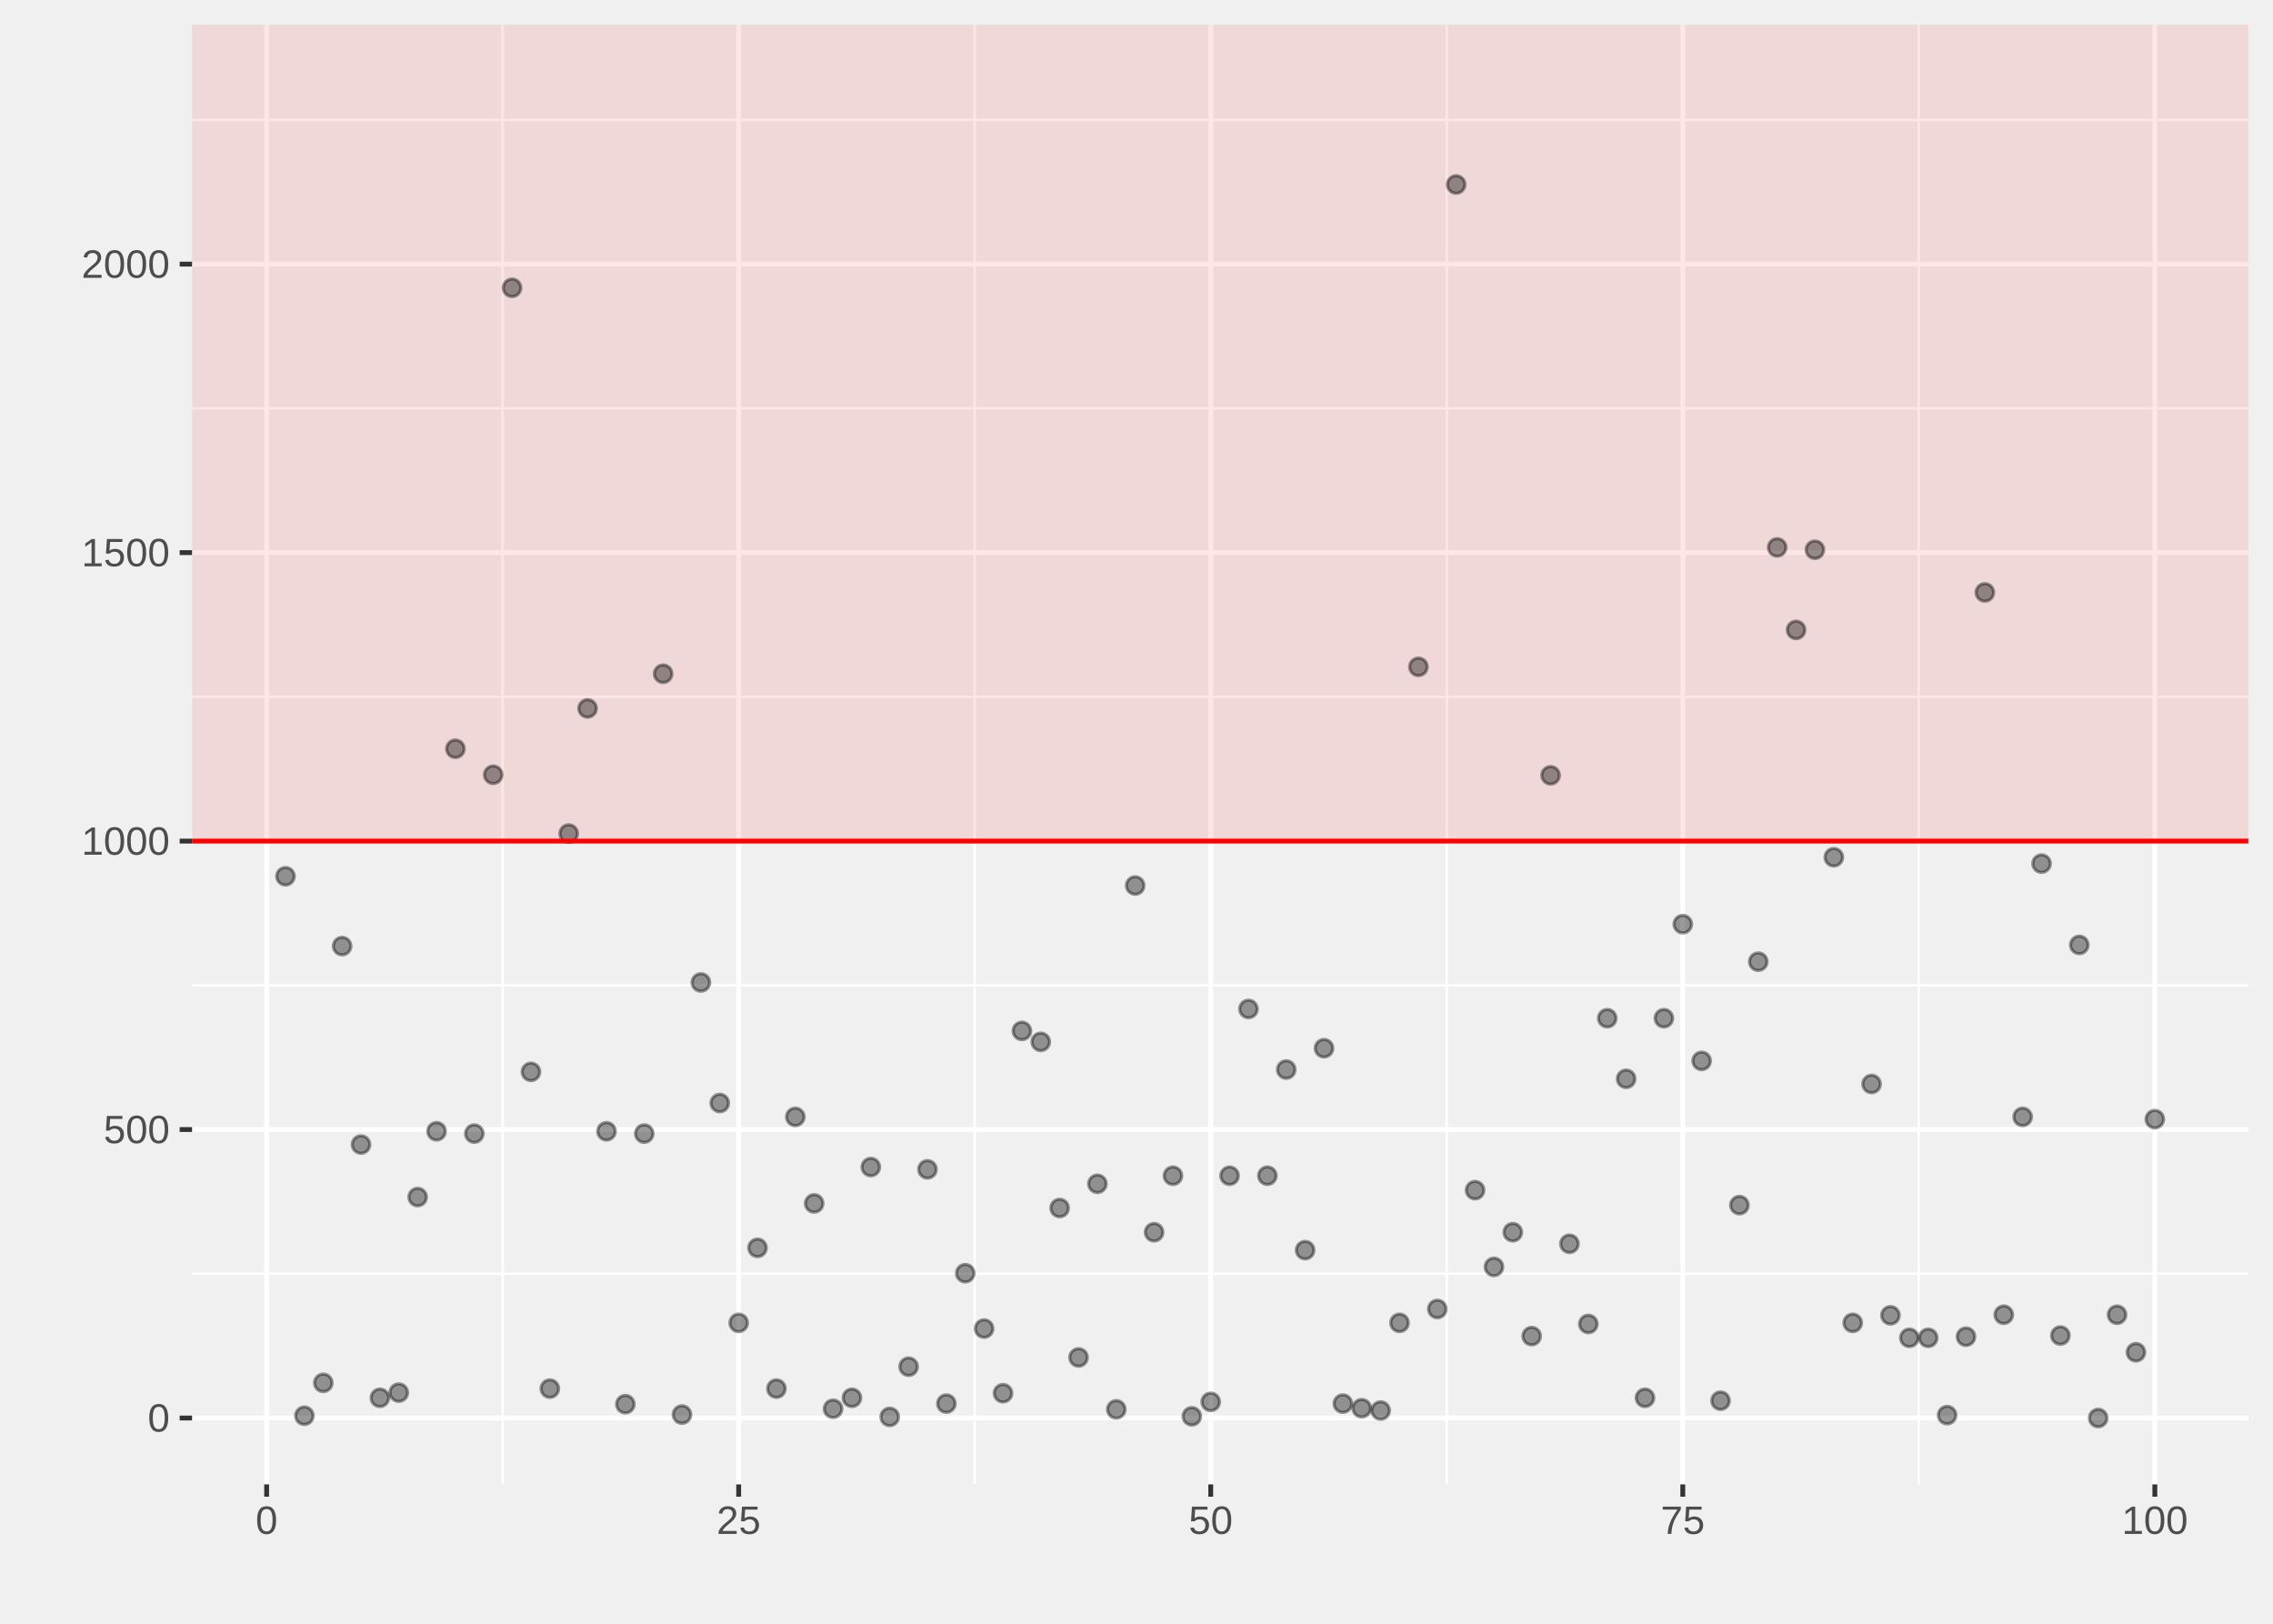
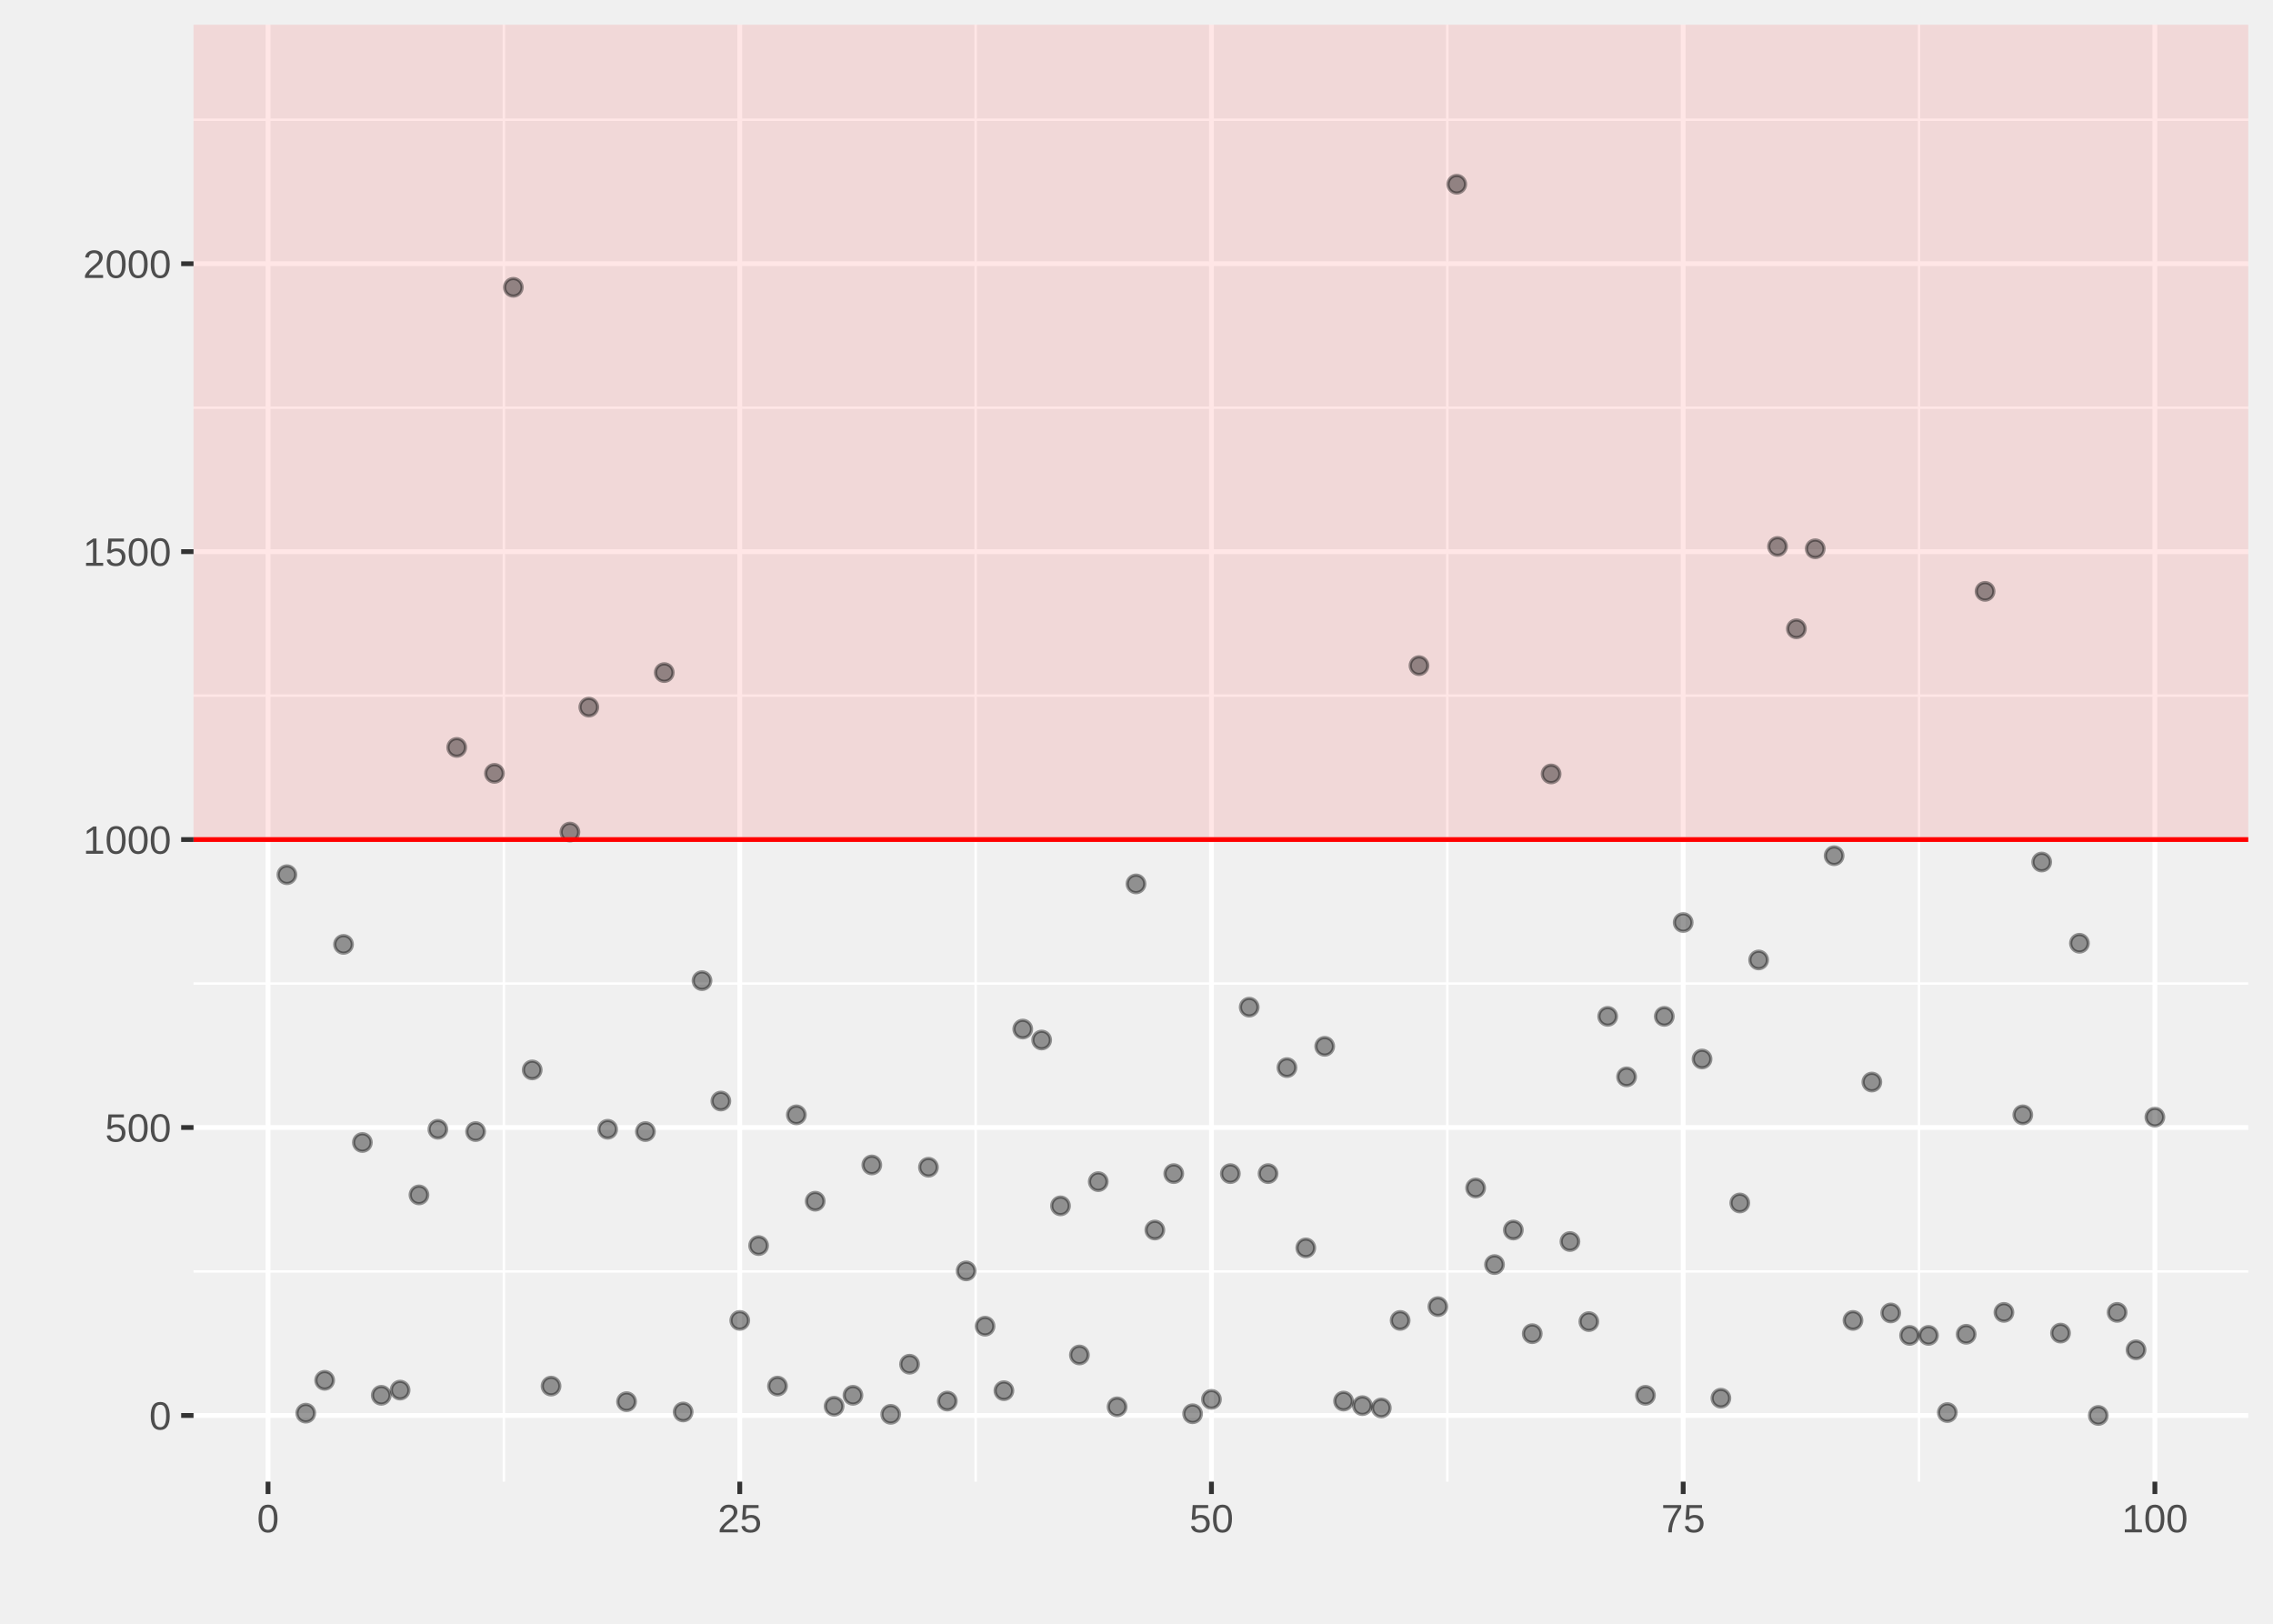
<svg xmlns="http://www.w3.org/2000/svg" width="504.00pt" height="360.00pt" viewBox="0 0 504.00 360.00">
  <g class="svglite">
    <defs>
      <style type="text/css">
    .svglite line, .svglite polyline, .svglite polygon, .svglite path, .svglite rect, .svglite circle {
      fill: none;
      stroke: #000000;
      stroke-linecap: round;
      stroke-linejoin: round;
      stroke-miterlimit: 10.00;
    }
    .svglite text {
      white-space: pre;
    }
    .svglite g.glyphgroup path {
      fill: inherit;
      stroke: none;
    }
  </style>
    </defs>
    <rect width="100%" height="100%" style="stroke: none; fill: none;" />
    <defs>
      <clipPath id="cpMC4wMHw1MDQuMDB8MC4wMHwzNjAuMDA=">
        <rect x="0.00" y="0.00" width="504.00" height="360.00" />
      </clipPath>
    </defs>
    <g clip-path="url(#cpMC4wMHw1MDQuMDB8MC4wMHwzNjAuMDA=)">
      <rect x="0.00" y="0.00" width="504.00" height="360.00" style="stroke-width: 1.07; stroke: none;" />
    </g>
    <defs>
-       <clipPath id="cpNDIuNTh8NDk4LjUyfDUuNDh8MzI5LjEw">
-         <rect x="42.58" y="5.48" width="455.94" height="323.62" />
+       <clipPath id="cpNDIuOTF8NDk4LjUyfDUuNDh8MzI4LjUw">
+         <rect x="42.91" y="5.48" width="455.61" height="323.02" />
      </clipPath>
    </defs>
-     <g clip-path="url(#cpNDIuNTh8NDk4LjUyfDUuNDh8MzI5LjEw)">
-       <rect x="42.58" y="5.48" width="455.94" height="323.62" style="stroke-width: 1.07; stroke: none;" />
-       <polyline points="42.58,282.41 498.52,282.41 " style="stroke-width: 0.53; stroke: #FFFFFF; stroke-linecap: butt;" />
-       <polyline points="42.58,218.46 498.52,218.46 " style="stroke-width: 0.53; stroke: #FFFFFF; stroke-linecap: butt;" />
-       <polyline points="42.58,154.50 498.52,154.50 " style="stroke-width: 0.53; stroke: #FFFFFF; stroke-linecap: butt;" />
-       <polyline points="42.58,90.54 498.52,90.54 " style="stroke-width: 0.53; stroke: #FFFFFF; stroke-linecap: butt;" />
-       <polyline points="42.58,26.59 498.52,26.59 " style="stroke-width: 0.53; stroke: #FFFFFF; stroke-linecap: butt;" />
-       <polyline points="111.45,329.10 111.45,5.48 " style="stroke-width: 0.53; stroke: #FFFFFF; stroke-linecap: butt;" />
-       <polyline points="216.12,329.10 216.12,5.48 " style="stroke-width: 0.53; stroke: #FFFFFF; stroke-linecap: butt;" />
-       <polyline points="320.79,329.10 320.79,5.48 " style="stroke-width: 0.53; stroke: #FFFFFF; stroke-linecap: butt;" />
-       <polyline points="425.46,329.10 425.46,5.48 " style="stroke-width: 0.53; stroke: #FFFFFF; stroke-linecap: butt;" />
-       <polyline points="42.58,314.39 498.52,314.39 " style="stroke-width: 1.07; stroke: #FFFFFF; stroke-linecap: butt;" />
-       <polyline points="42.58,250.43 498.52,250.43 " style="stroke-width: 1.07; stroke: #FFFFFF; stroke-linecap: butt;" />
-       <polyline points="42.58,186.48 498.52,186.48 " style="stroke-width: 1.07; stroke: #FFFFFF; stroke-linecap: butt;" />
-       <polyline points="42.58,122.52 498.52,122.52 " style="stroke-width: 1.07; stroke: #FFFFFF; stroke-linecap: butt;" />
-       <polyline points="42.58,58.56 498.52,58.56 " style="stroke-width: 1.07; stroke: #FFFFFF; stroke-linecap: butt;" />
-       <polyline points="59.12,329.10 59.12,5.48 " style="stroke-width: 1.07; stroke: #FFFFFF; stroke-linecap: butt;" />
-       <polyline points="163.79,329.10 163.79,5.48 " style="stroke-width: 1.07; stroke: #FFFFFF; stroke-linecap: butt;" />
-       <polyline points="268.46,329.10 268.46,5.48 " style="stroke-width: 1.07; stroke: #FFFFFF; stroke-linecap: butt;" />
-       <polyline points="373.13,329.10 373.13,5.48 " style="stroke-width: 1.07; stroke: #FFFFFF; stroke-linecap: butt;" />
-       <polyline points="477.80,329.10 477.80,5.48 " style="stroke-width: 1.07; stroke: #FFFFFF; stroke-linecap: butt;" />
-       <rect x="42.58" y="5.48" width="455.94" height="181.00" style="stroke-width: 1.07; stroke: none; stroke-linecap: butt; stroke-linejoin: miter; fill: #FF0000; fill-opacity: 0.10;" />
-       <circle cx="63.30" cy="194.28" r="1.95" style="stroke-width: 0.71; stroke: #000000; stroke-opacity: 0.40; fill: #000000; fill-opacity: 0.40;" />
-       <circle cx="67.49" cy="313.88" r="1.95" style="stroke-width: 0.71; stroke: #000000; stroke-opacity: 0.40; fill: #000000; fill-opacity: 0.40;" />
-       <circle cx="71.68" cy="306.59" r="1.95" style="stroke-width: 0.71; stroke: #000000; stroke-opacity: 0.40; fill: #000000; fill-opacity: 0.40;" />
-       <circle cx="75.86" cy="209.76" r="1.95" style="stroke-width: 0.71; stroke: #000000; stroke-opacity: 0.40; fill: #000000; fill-opacity: 0.40;" />
-       <circle cx="80.05" cy="253.76" r="1.95" style="stroke-width: 0.71; stroke: #000000; stroke-opacity: 0.40; fill: #000000; fill-opacity: 0.40;" />
-       <circle cx="84.24" cy="309.91" r="1.95" style="stroke-width: 0.71; stroke: #000000; stroke-opacity: 0.40; fill: #000000; fill-opacity: 0.40;" />
-       <circle cx="88.42" cy="308.76" r="1.95" style="stroke-width: 0.71; stroke: #000000; stroke-opacity: 0.40; fill: #000000; fill-opacity: 0.40;" />
-       <circle cx="92.61" cy="265.40" r="1.95" style="stroke-width: 0.71; stroke: #000000; stroke-opacity: 0.40; fill: #000000; fill-opacity: 0.40;" />
-       <circle cx="96.80" cy="250.82" r="1.95" style="stroke-width: 0.71; stroke: #000000; stroke-opacity: 0.40; fill: #000000; fill-opacity: 0.40;" />
-       <circle cx="100.98" cy="166.01" r="1.95" style="stroke-width: 0.71; stroke: #000000; stroke-opacity: 0.40; fill: #000000; fill-opacity: 0.40;" />
-       <circle cx="105.17" cy="251.33" r="1.95" style="stroke-width: 0.71; stroke: #000000; stroke-opacity: 0.40; fill: #000000; fill-opacity: 0.40;" />
-       <circle cx="109.36" cy="171.77" r="1.95" style="stroke-width: 0.71; stroke: #000000; stroke-opacity: 0.40; fill: #000000; fill-opacity: 0.40;" />
-       <circle cx="113.54" cy="63.81" r="1.95" style="stroke-width: 0.71; stroke: #000000; stroke-opacity: 0.40; fill: #000000; fill-opacity: 0.40;" />
-       <circle cx="117.73" cy="237.64" r="1.95" style="stroke-width: 0.71; stroke: #000000; stroke-opacity: 0.40; fill: #000000; fill-opacity: 0.40;" />
-       <circle cx="121.92" cy="307.87" r="1.95" style="stroke-width: 0.71; stroke: #000000; stroke-opacity: 0.40; fill: #000000; fill-opacity: 0.40;" />
-       <circle cx="126.10" cy="184.81" r="1.95" style="stroke-width: 0.71; stroke: #000000; stroke-opacity: 0.40; fill: #000000; fill-opacity: 0.40;" />
-       <circle cx="130.29" cy="157.06" r="1.95" style="stroke-width: 0.71; stroke: #000000; stroke-opacity: 0.40; fill: #000000; fill-opacity: 0.40;" />
-       <circle cx="134.48" cy="250.82" r="1.95" style="stroke-width: 0.71; stroke: #000000; stroke-opacity: 0.40; fill: #000000; fill-opacity: 0.40;" />
-       <circle cx="138.66" cy="311.32" r="1.95" style="stroke-width: 0.71; stroke: #000000; stroke-opacity: 0.40; fill: #000000; fill-opacity: 0.40;" />
-       <circle cx="142.85" cy="251.33" r="1.95" style="stroke-width: 0.71; stroke: #000000; stroke-opacity: 0.40; fill: #000000; fill-opacity: 0.40;" />
-       <circle cx="147.04" cy="149.38" r="1.95" style="stroke-width: 0.71; stroke: #000000; stroke-opacity: 0.40; fill: #000000; fill-opacity: 0.40;" />
-       <circle cx="151.22" cy="313.62" r="1.95" style="stroke-width: 0.71; stroke: #000000; stroke-opacity: 0.40; fill: #000000; fill-opacity: 0.40;" />
-       <circle cx="155.41" cy="217.82" r="1.95" style="stroke-width: 0.71; stroke: #000000; stroke-opacity: 0.40; fill: #000000; fill-opacity: 0.40;" />
-       <circle cx="159.60" cy="244.55" r="1.95" style="stroke-width: 0.71; stroke: #000000; stroke-opacity: 0.40; fill: #000000; fill-opacity: 0.40;" />
-       <circle cx="163.79" cy="293.29" r="1.95" style="stroke-width: 0.71; stroke: #000000; stroke-opacity: 0.40; fill: #000000; fill-opacity: 0.40;" />
-       <circle cx="167.97" cy="276.66" r="1.95" style="stroke-width: 0.71; stroke: #000000; stroke-opacity: 0.40; fill: #000000; fill-opacity: 0.40;" />
-       <circle cx="172.16" cy="307.87" r="1.95" style="stroke-width: 0.71; stroke: #000000; stroke-opacity: 0.40; fill: #000000; fill-opacity: 0.40;" />
-       <circle cx="176.35" cy="247.62" r="1.95" style="stroke-width: 0.71; stroke: #000000; stroke-opacity: 0.40; fill: #000000; fill-opacity: 0.40;" />
-       <circle cx="180.53" cy="266.81" r="1.95" style="stroke-width: 0.71; stroke: #000000; stroke-opacity: 0.40; fill: #000000; fill-opacity: 0.40;" />
-       <circle cx="184.72" cy="312.34" r="1.95" style="stroke-width: 0.71; stroke: #000000; stroke-opacity: 0.40; fill: #000000; fill-opacity: 0.40;" />
-       <circle cx="188.91" cy="309.91" r="1.95" style="stroke-width: 0.71; stroke: #000000; stroke-opacity: 0.40; fill: #000000; fill-opacity: 0.40;" />
-       <circle cx="193.09" cy="258.75" r="1.95" style="stroke-width: 0.71; stroke: #000000; stroke-opacity: 0.40; fill: #000000; fill-opacity: 0.40;" />
-       <circle cx="197.28" cy="314.14" r="1.95" style="stroke-width: 0.71; stroke: #000000; stroke-opacity: 0.40; fill: #000000; fill-opacity: 0.40;" />
-       <circle cx="201.47" cy="303.01" r="1.95" style="stroke-width: 0.71; stroke: #000000; stroke-opacity: 0.40; fill: #000000; fill-opacity: 0.40;" />
-       <circle cx="205.65" cy="259.26" r="1.95" style="stroke-width: 0.71; stroke: #000000; stroke-opacity: 0.40; fill: #000000; fill-opacity: 0.40;" />
-       <circle cx="209.84" cy="311.19" r="1.95" style="stroke-width: 0.71; stroke: #000000; stroke-opacity: 0.40; fill: #000000; fill-opacity: 0.40;" />
-       <circle cx="214.03" cy="282.28" r="1.95" style="stroke-width: 0.71; stroke: #000000; stroke-opacity: 0.40; fill: #000000; fill-opacity: 0.40;" />
-       <circle cx="218.21" cy="294.56" r="1.95" style="stroke-width: 0.71; stroke: #000000; stroke-opacity: 0.40; fill: #000000; fill-opacity: 0.40;" />
-       <circle cx="222.40" cy="308.89" r="1.95" style="stroke-width: 0.71; stroke: #000000; stroke-opacity: 0.40; fill: #000000; fill-opacity: 0.40;" />
-       <circle cx="226.59" cy="228.56" r="1.95" style="stroke-width: 0.71; stroke: #000000; stroke-opacity: 0.40; fill: #000000; fill-opacity: 0.40;" />
-       <circle cx="230.77" cy="230.99" r="1.95" style="stroke-width: 0.71; stroke: #000000; stroke-opacity: 0.40; fill: #000000; fill-opacity: 0.40;" />
-       <circle cx="234.96" cy="267.83" r="1.95" style="stroke-width: 0.71; stroke: #000000; stroke-opacity: 0.40; fill: #000000; fill-opacity: 0.40;" />
-       <circle cx="239.15" cy="300.96" r="1.95" style="stroke-width: 0.71; stroke: #000000; stroke-opacity: 0.40; fill: #000000; fill-opacity: 0.40;" />
-       <circle cx="243.33" cy="262.46" r="1.95" style="stroke-width: 0.71; stroke: #000000; stroke-opacity: 0.40; fill: #000000; fill-opacity: 0.40;" />
-       <circle cx="247.52" cy="312.47" r="1.95" style="stroke-width: 0.71; stroke: #000000; stroke-opacity: 0.40; fill: #000000; fill-opacity: 0.40;" />
-       <circle cx="251.71" cy="196.33" r="1.95" style="stroke-width: 0.71; stroke: #000000; stroke-opacity: 0.40; fill: #000000; fill-opacity: 0.40;" />
-       <circle cx="255.90" cy="273.20" r="1.95" style="stroke-width: 0.71; stroke: #000000; stroke-opacity: 0.40; fill: #000000; fill-opacity: 0.40;" />
-       <circle cx="260.08" cy="260.67" r="1.95" style="stroke-width: 0.71; stroke: #000000; stroke-opacity: 0.40; fill: #000000; fill-opacity: 0.40;" />
-       <circle cx="264.27" cy="314.01" r="1.95" style="stroke-width: 0.71; stroke: #000000; stroke-opacity: 0.40; fill: #000000; fill-opacity: 0.40;" />
-       <circle cx="268.46" cy="310.81" r="1.95" style="stroke-width: 0.71; stroke: #000000; stroke-opacity: 0.40; fill: #000000; fill-opacity: 0.40;" />
-       <circle cx="272.64" cy="260.67" r="1.95" style="stroke-width: 0.71; stroke: #000000; stroke-opacity: 0.40; fill: #000000; fill-opacity: 0.40;" />
-       <circle cx="276.83" cy="223.70" r="1.95" style="stroke-width: 0.71; stroke: #000000; stroke-opacity: 0.40; fill: #000000; fill-opacity: 0.40;" />
-       <circle cx="281.02" cy="260.67" r="1.95" style="stroke-width: 0.71; stroke: #000000; stroke-opacity: 0.40; fill: #000000; fill-opacity: 0.40;" />
-       <circle cx="285.20" cy="237.13" r="1.95" style="stroke-width: 0.71; stroke: #000000; stroke-opacity: 0.40; fill: #000000; fill-opacity: 0.40;" />
-       <circle cx="289.39" cy="277.17" r="1.95" style="stroke-width: 0.71; stroke: #000000; stroke-opacity: 0.40; fill: #000000; fill-opacity: 0.40;" />
-       <circle cx="293.58" cy="232.40" r="1.95" style="stroke-width: 0.71; stroke: #000000; stroke-opacity: 0.40; fill: #000000; fill-opacity: 0.40;" />
-       <circle cx="297.76" cy="311.19" r="1.95" style="stroke-width: 0.71; stroke: #000000; stroke-opacity: 0.40; fill: #000000; fill-opacity: 0.40;" />
-       <circle cx="301.95" cy="312.22" r="1.95" style="stroke-width: 0.71; stroke: #000000; stroke-opacity: 0.40; fill: #000000; fill-opacity: 0.40;" />
-       <circle cx="306.14" cy="312.73" r="1.95" style="stroke-width: 0.71; stroke: #000000; stroke-opacity: 0.40; fill: #000000; fill-opacity: 0.40;" />
-       <circle cx="310.32" cy="293.29" r="1.95" style="stroke-width: 0.71; stroke: #000000; stroke-opacity: 0.40; fill: #000000; fill-opacity: 0.40;" />
-       <circle cx="314.51" cy="147.85" r="1.95" style="stroke-width: 0.71; stroke: #000000; stroke-opacity: 0.40; fill: #000000; fill-opacity: 0.40;" />
-       <circle cx="318.70" cy="290.22" r="1.95" style="stroke-width: 0.71; stroke: #000000; stroke-opacity: 0.40; fill: #000000; fill-opacity: 0.40;" />
-       <circle cx="322.88" cy="40.91" r="1.95" style="stroke-width: 0.71; stroke: #000000; stroke-opacity: 0.40; fill: #000000; fill-opacity: 0.40;" />
-       <circle cx="327.07" cy="263.87" r="1.95" style="stroke-width: 0.71; stroke: #000000; stroke-opacity: 0.40; fill: #000000; fill-opacity: 0.40;" />
-       <circle cx="331.26" cy="280.88" r="1.95" style="stroke-width: 0.71; stroke: #000000; stroke-opacity: 0.40; fill: #000000; fill-opacity: 0.40;" />
-       <circle cx="335.44" cy="273.20" r="1.95" style="stroke-width: 0.71; stroke: #000000; stroke-opacity: 0.40; fill: #000000; fill-opacity: 0.40;" />
-       <circle cx="339.63" cy="296.23" r="1.95" style="stroke-width: 0.71; stroke: #000000; stroke-opacity: 0.40; fill: #000000; fill-opacity: 0.40;" />
-       <circle cx="343.82" cy="171.90" r="1.95" style="stroke-width: 0.71; stroke: #000000; stroke-opacity: 0.40; fill: #000000; fill-opacity: 0.40;" />
-       <circle cx="348.00" cy="275.76" r="1.95" style="stroke-width: 0.71; stroke: #000000; stroke-opacity: 0.40; fill: #000000; fill-opacity: 0.40;" />
-       <circle cx="352.19" cy="293.54" r="1.95" style="stroke-width: 0.71; stroke: #000000; stroke-opacity: 0.40; fill: #000000; fill-opacity: 0.40;" />
-       <circle cx="356.38" cy="225.75" r="1.95" style="stroke-width: 0.71; stroke: #000000; stroke-opacity: 0.40; fill: #000000; fill-opacity: 0.40;" />
-       <circle cx="360.57" cy="239.18" r="1.95" style="stroke-width: 0.71; stroke: #000000; stroke-opacity: 0.40; fill: #000000; fill-opacity: 0.40;" />
-       <circle cx="364.75" cy="309.91" r="1.95" style="stroke-width: 0.71; stroke: #000000; stroke-opacity: 0.40; fill: #000000; fill-opacity: 0.40;" />
-       <circle cx="368.94" cy="225.75" r="1.95" style="stroke-width: 0.71; stroke: #000000; stroke-opacity: 0.40; fill: #000000; fill-opacity: 0.40;" />
-       <circle cx="373.13" cy="204.90" r="1.95" style="stroke-width: 0.71; stroke: #000000; stroke-opacity: 0.40; fill: #000000; fill-opacity: 0.40;" />
-       <circle cx="377.31" cy="235.21" r="1.95" style="stroke-width: 0.71; stroke: #000000; stroke-opacity: 0.40; fill: #000000; fill-opacity: 0.40;" />
-       <circle cx="381.50" cy="310.55" r="1.95" style="stroke-width: 0.71; stroke: #000000; stroke-opacity: 0.40; fill: #000000; fill-opacity: 0.40;" />
-       <circle cx="385.69" cy="267.19" r="1.95" style="stroke-width: 0.71; stroke: #000000; stroke-opacity: 0.40; fill: #000000; fill-opacity: 0.40;" />
-       <circle cx="389.87" cy="213.21" r="1.95" style="stroke-width: 0.71; stroke: #000000; stroke-opacity: 0.40; fill: #000000; fill-opacity: 0.40;" />
-       <circle cx="394.06" cy="121.37" r="1.95" style="stroke-width: 0.71; stroke: #000000; stroke-opacity: 0.40; fill: #000000; fill-opacity: 0.40;" />
-       <circle cx="398.25" cy="139.66" r="1.95" style="stroke-width: 0.71; stroke: #000000; stroke-opacity: 0.40; fill: #000000; fill-opacity: 0.40;" />
-       <circle cx="402.43" cy="121.88" r="1.95" style="stroke-width: 0.71; stroke: #000000; stroke-opacity: 0.40; fill: #000000; fill-opacity: 0.40;" />
-       <circle cx="406.62" cy="190.06" r="1.95" style="stroke-width: 0.71; stroke: #000000; stroke-opacity: 0.40; fill: #000000; fill-opacity: 0.40;" />
-       <circle cx="410.81" cy="293.29" r="1.95" style="stroke-width: 0.71; stroke: #000000; stroke-opacity: 0.40; fill: #000000; fill-opacity: 0.40;" />
-       <circle cx="414.99" cy="240.33" r="1.95" style="stroke-width: 0.71; stroke: #000000; stroke-opacity: 0.40; fill: #000000; fill-opacity: 0.40;" />
-       <circle cx="419.18" cy="291.62" r="1.95" style="stroke-width: 0.71; stroke: #000000; stroke-opacity: 0.40; fill: #000000; fill-opacity: 0.40;" />
-       <circle cx="423.37" cy="296.61" r="1.95" style="stroke-width: 0.71; stroke: #000000; stroke-opacity: 0.40; fill: #000000; fill-opacity: 0.40;" />
-       <circle cx="427.55" cy="296.61" r="1.95" style="stroke-width: 0.71; stroke: #000000; stroke-opacity: 0.40; fill: #000000; fill-opacity: 0.40;" />
-       <circle cx="431.74" cy="313.75" r="1.95" style="stroke-width: 0.71; stroke: #000000; stroke-opacity: 0.40; fill: #000000; fill-opacity: 0.40;" />
-       <circle cx="435.93" cy="296.36" r="1.95" style="stroke-width: 0.71; stroke: #000000; stroke-opacity: 0.40; fill: #000000; fill-opacity: 0.40;" />
-       <circle cx="440.11" cy="131.35" r="1.95" style="stroke-width: 0.71; stroke: #000000; stroke-opacity: 0.40; fill: #000000; fill-opacity: 0.40;" />
-       <circle cx="444.30" cy="291.49" r="1.95" style="stroke-width: 0.71; stroke: #000000; stroke-opacity: 0.40; fill: #000000; fill-opacity: 0.40;" />
-       <circle cx="448.49" cy="247.62" r="1.95" style="stroke-width: 0.71; stroke: #000000; stroke-opacity: 0.40; fill: #000000; fill-opacity: 0.40;" />
-       <circle cx="452.68" cy="191.47" r="1.95" style="stroke-width: 0.71; stroke: #000000; stroke-opacity: 0.40; fill: #000000; fill-opacity: 0.40;" />
-       <circle cx="456.86" cy="296.10" r="1.95" style="stroke-width: 0.71; stroke: #000000; stroke-opacity: 0.40; fill: #000000; fill-opacity: 0.40;" />
-       <circle cx="461.05" cy="209.50" r="1.95" style="stroke-width: 0.71; stroke: #000000; stroke-opacity: 0.40; fill: #000000; fill-opacity: 0.40;" />
-       <circle cx="465.24" cy="314.39" r="1.95" style="stroke-width: 0.71; stroke: #000000; stroke-opacity: 0.40; fill: #000000; fill-opacity: 0.40;" />
-       <circle cx="469.42" cy="291.49" r="1.95" style="stroke-width: 0.71; stroke: #000000; stroke-opacity: 0.40; fill: #000000; fill-opacity: 0.40;" />
-       <circle cx="473.61" cy="299.81" r="1.95" style="stroke-width: 0.71; stroke: #000000; stroke-opacity: 0.40; fill: #000000; fill-opacity: 0.40;" />
-       <circle cx="477.80" cy="248.13" r="1.95" style="stroke-width: 0.71; stroke: #000000; stroke-opacity: 0.40; fill: #000000; fill-opacity: 0.40;" />
-       <line x1="42.58" y1="186.48" x2="498.52" y2="186.48" style="stroke-width: 1.07; stroke: #FF0000; stroke-linecap: butt;" />
+     <g clip-path="url(#cpNDIuOTF8NDk4LjUyfDUuNDh8MzI4LjUw)">
+       <rect x="42.91" y="5.48" width="455.61" height="323.02" style="stroke-width: 1.07; stroke: none;" />
+       <polyline points="42.91,281.90 498.52,281.90 " style="stroke-width: 0.53; stroke: #FFFFFF; stroke-linecap: butt;" />
+       <polyline points="42.91,218.06 498.52,218.06 " style="stroke-width: 0.53; stroke: #FFFFFF; stroke-linecap: butt;" />
+       <polyline points="42.91,154.22 498.52,154.22 " style="stroke-width: 0.53; stroke: #FFFFFF; stroke-linecap: butt;" />
+       <polyline points="42.91,90.39 498.52,90.39 " style="stroke-width: 0.53; stroke: #FFFFFF; stroke-linecap: butt;" />
+       <polyline points="42.91,26.55 498.52,26.55 " style="stroke-width: 0.53; stroke: #FFFFFF; stroke-linecap: butt;" />
+       <polyline points="111.73,328.50 111.73,5.48 " style="stroke-width: 0.53; stroke: #FFFFFF; stroke-linecap: butt;" />
+       <polyline points="216.33,328.50 216.33,5.48 " style="stroke-width: 0.53; stroke: #FFFFFF; stroke-linecap: butt;" />
+       <polyline points="320.92,328.50 320.92,5.48 " style="stroke-width: 0.53; stroke: #FFFFFF; stroke-linecap: butt;" />
+       <polyline points="425.51,328.50 425.51,5.48 " style="stroke-width: 0.53; stroke: #FFFFFF; stroke-linecap: butt;" />
+       <polyline points="42.91,313.82 498.52,313.82 " style="stroke-width: 1.07; stroke: #FFFFFF; stroke-linecap: butt;" />
+       <polyline points="42.91,249.98 498.52,249.98 " style="stroke-width: 1.07; stroke: #FFFFFF; stroke-linecap: butt;" />
+       <polyline points="42.91,186.14 498.52,186.14 " style="stroke-width: 1.07; stroke: #FFFFFF; stroke-linecap: butt;" />
+       <polyline points="42.91,122.30 498.52,122.30 " style="stroke-width: 1.07; stroke: #FFFFFF; stroke-linecap: butt;" />
+       <polyline points="42.91,58.47 498.52,58.47 " style="stroke-width: 1.07; stroke: #FFFFFF; stroke-linecap: butt;" />
+       <polyline points="59.43,328.50 59.43,5.48 " style="stroke-width: 1.07; stroke: #FFFFFF; stroke-linecap: butt;" />
+       <polyline points="164.03,328.50 164.03,5.48 " style="stroke-width: 1.07; stroke: #FFFFFF; stroke-linecap: butt;" />
+       <polyline points="268.62,328.50 268.62,5.48 " style="stroke-width: 1.07; stroke: #FFFFFF; stroke-linecap: butt;" />
+       <polyline points="373.22,328.50 373.22,5.48 " style="stroke-width: 1.07; stroke: #FFFFFF; stroke-linecap: butt;" />
+       <polyline points="477.81,328.50 477.81,5.48 " style="stroke-width: 1.07; stroke: #FFFFFF; stroke-linecap: butt;" />
+       <rect x="42.91" y="5.48" width="455.61" height="180.66" style="stroke-width: 1.07; stroke: none; stroke-linecap: butt; stroke-linejoin: miter; fill: #FF0000; fill-opacity: 0.10;" />
+       <circle cx="63.62" cy="193.93" r="1.95" style="stroke-width: 0.71; stroke: #000000; stroke-opacity: 0.40; fill: #000000; fill-opacity: 0.40;" />
+       <circle cx="67.80" cy="313.31" r="1.95" style="stroke-width: 0.71; stroke: #000000; stroke-opacity: 0.40; fill: #000000; fill-opacity: 0.40;" />
+       <circle cx="71.99" cy="306.03" r="1.95" style="stroke-width: 0.71; stroke: #000000; stroke-opacity: 0.40; fill: #000000; fill-opacity: 0.40;" />
+       <circle cx="76.17" cy="209.38" r="1.95" style="stroke-width: 0.71; stroke: #000000; stroke-opacity: 0.40; fill: #000000; fill-opacity: 0.40;" />
+       <circle cx="80.35" cy="253.30" r="1.95" style="stroke-width: 0.71; stroke: #000000; stroke-opacity: 0.40; fill: #000000; fill-opacity: 0.40;" />
+       <circle cx="84.54" cy="309.35" r="1.95" style="stroke-width: 0.71; stroke: #000000; stroke-opacity: 0.40; fill: #000000; fill-opacity: 0.40;" />
+       <circle cx="88.72" cy="308.20" r="1.95" style="stroke-width: 0.71; stroke: #000000; stroke-opacity: 0.40; fill: #000000; fill-opacity: 0.40;" />
+       <circle cx="92.90" cy="264.92" r="1.95" style="stroke-width: 0.71; stroke: #000000; stroke-opacity: 0.40; fill: #000000; fill-opacity: 0.40;" />
+       <circle cx="97.09" cy="250.37" r="1.95" style="stroke-width: 0.71; stroke: #000000; stroke-opacity: 0.40; fill: #000000; fill-opacity: 0.40;" />
+       <circle cx="101.27" cy="165.71" r="1.95" style="stroke-width: 0.71; stroke: #000000; stroke-opacity: 0.40; fill: #000000; fill-opacity: 0.40;" />
+       <circle cx="105.46" cy="250.88" r="1.95" style="stroke-width: 0.71; stroke: #000000; stroke-opacity: 0.40; fill: #000000; fill-opacity: 0.40;" />
+       <circle cx="109.64" cy="171.46" r="1.95" style="stroke-width: 0.71; stroke: #000000; stroke-opacity: 0.40; fill: #000000; fill-opacity: 0.40;" />
+       <circle cx="113.82" cy="63.70" r="1.95" style="stroke-width: 0.71; stroke: #000000; stroke-opacity: 0.40; fill: #000000; fill-opacity: 0.40;" />
+       <circle cx="118.01" cy="237.21" r="1.95" style="stroke-width: 0.71; stroke: #000000; stroke-opacity: 0.40; fill: #000000; fill-opacity: 0.40;" />
+       <circle cx="122.19" cy="307.31" r="1.95" style="stroke-width: 0.71; stroke: #000000; stroke-opacity: 0.40; fill: #000000; fill-opacity: 0.40;" />
+       <circle cx="126.37" cy="184.48" r="1.95" style="stroke-width: 0.71; stroke: #000000; stroke-opacity: 0.40; fill: #000000; fill-opacity: 0.40;" />
+       <circle cx="130.56" cy="156.78" r="1.95" style="stroke-width: 0.71; stroke: #000000; stroke-opacity: 0.40; fill: #000000; fill-opacity: 0.40;" />
+       <circle cx="134.74" cy="250.37" r="1.95" style="stroke-width: 0.71; stroke: #000000; stroke-opacity: 0.40; fill: #000000; fill-opacity: 0.40;" />
+       <circle cx="138.93" cy="310.76" r="1.95" style="stroke-width: 0.71; stroke: #000000; stroke-opacity: 0.40; fill: #000000; fill-opacity: 0.40;" />
+       <circle cx="143.11" cy="250.88" r="1.95" style="stroke-width: 0.71; stroke: #000000; stroke-opacity: 0.40; fill: #000000; fill-opacity: 0.40;" />
+       <circle cx="147.29" cy="149.12" r="1.95" style="stroke-width: 0.71; stroke: #000000; stroke-opacity: 0.40; fill: #000000; fill-opacity: 0.40;" />
+       <circle cx="151.48" cy="313.05" r="1.95" style="stroke-width: 0.71; stroke: #000000; stroke-opacity: 0.40; fill: #000000; fill-opacity: 0.40;" />
+       <circle cx="155.66" cy="217.42" r="1.95" style="stroke-width: 0.71; stroke: #000000; stroke-opacity: 0.40; fill: #000000; fill-opacity: 0.40;" />
+       <circle cx="159.84" cy="244.11" r="1.95" style="stroke-width: 0.71; stroke: #000000; stroke-opacity: 0.40; fill: #000000; fill-opacity: 0.40;" />
+       <circle cx="164.03" cy="292.75" r="1.95" style="stroke-width: 0.71; stroke: #000000; stroke-opacity: 0.40; fill: #000000; fill-opacity: 0.40;" />
+       <circle cx="168.21" cy="276.16" r="1.95" style="stroke-width: 0.71; stroke: #000000; stroke-opacity: 0.40; fill: #000000; fill-opacity: 0.40;" />
+       <circle cx="172.40" cy="307.31" r="1.95" style="stroke-width: 0.71; stroke: #000000; stroke-opacity: 0.40; fill: #000000; fill-opacity: 0.40;" />
+       <circle cx="176.58" cy="247.17" r="1.95" style="stroke-width: 0.71; stroke: #000000; stroke-opacity: 0.40; fill: #000000; fill-opacity: 0.40;" />
+       <circle cx="180.76" cy="266.32" r="1.95" style="stroke-width: 0.71; stroke: #000000; stroke-opacity: 0.40; fill: #000000; fill-opacity: 0.40;" />
+       <circle cx="184.95" cy="311.78" r="1.95" style="stroke-width: 0.71; stroke: #000000; stroke-opacity: 0.40; fill: #000000; fill-opacity: 0.40;" />
+       <circle cx="189.13" cy="309.35" r="1.95" style="stroke-width: 0.71; stroke: #000000; stroke-opacity: 0.40; fill: #000000; fill-opacity: 0.40;" />
+       <circle cx="193.31" cy="258.28" r="1.95" style="stroke-width: 0.71; stroke: #000000; stroke-opacity: 0.40; fill: #000000; fill-opacity: 0.40;" />
+       <circle cx="197.50" cy="313.57" r="1.95" style="stroke-width: 0.71; stroke: #000000; stroke-opacity: 0.40; fill: #000000; fill-opacity: 0.40;" />
+       <circle cx="201.68" cy="302.46" r="1.95" style="stroke-width: 0.71; stroke: #000000; stroke-opacity: 0.40; fill: #000000; fill-opacity: 0.40;" />
+       <circle cx="205.87" cy="258.79" r="1.95" style="stroke-width: 0.71; stroke: #000000; stroke-opacity: 0.40; fill: #000000; fill-opacity: 0.40;" />
+       <circle cx="210.05" cy="310.63" r="1.95" style="stroke-width: 0.71; stroke: #000000; stroke-opacity: 0.40; fill: #000000; fill-opacity: 0.40;" />
+       <circle cx="214.23" cy="281.77" r="1.95" style="stroke-width: 0.71; stroke: #000000; stroke-opacity: 0.40; fill: #000000; fill-opacity: 0.40;" />
+       <circle cx="218.42" cy="294.03" r="1.95" style="stroke-width: 0.71; stroke: #000000; stroke-opacity: 0.40; fill: #000000; fill-opacity: 0.40;" />
+       <circle cx="222.60" cy="308.33" r="1.95" style="stroke-width: 0.71; stroke: #000000; stroke-opacity: 0.40; fill: #000000; fill-opacity: 0.40;" />
+       <circle cx="226.78" cy="228.15" r="1.95" style="stroke-width: 0.71; stroke: #000000; stroke-opacity: 0.40; fill: #000000; fill-opacity: 0.40;" />
+       <circle cx="230.97" cy="230.58" r="1.95" style="stroke-width: 0.71; stroke: #000000; stroke-opacity: 0.40; fill: #000000; fill-opacity: 0.40;" />
+       <circle cx="235.15" cy="267.35" r="1.95" style="stroke-width: 0.71; stroke: #000000; stroke-opacity: 0.40; fill: #000000; fill-opacity: 0.40;" />
+       <circle cx="239.34" cy="300.41" r="1.95" style="stroke-width: 0.71; stroke: #000000; stroke-opacity: 0.40; fill: #000000; fill-opacity: 0.40;" />
+       <circle cx="243.52" cy="261.98" r="1.95" style="stroke-width: 0.71; stroke: #000000; stroke-opacity: 0.40; fill: #000000; fill-opacity: 0.40;" />
+       <circle cx="247.70" cy="311.91" r="1.95" style="stroke-width: 0.71; stroke: #000000; stroke-opacity: 0.40; fill: #000000; fill-opacity: 0.40;" />
+       <circle cx="251.89" cy="195.97" r="1.95" style="stroke-width: 0.71; stroke: #000000; stroke-opacity: 0.40; fill: #000000; fill-opacity: 0.40;" />
+       <circle cx="256.07" cy="272.71" r="1.95" style="stroke-width: 0.71; stroke: #000000; stroke-opacity: 0.40; fill: #000000; fill-opacity: 0.40;" />
+       <circle cx="260.26" cy="260.20" r="1.95" style="stroke-width: 0.71; stroke: #000000; stroke-opacity: 0.40; fill: #000000; fill-opacity: 0.40;" />
+       <circle cx="264.44" cy="313.44" r="1.95" style="stroke-width: 0.71; stroke: #000000; stroke-opacity: 0.40; fill: #000000; fill-opacity: 0.40;" />
+       <circle cx="268.62" cy="310.25" r="1.95" style="stroke-width: 0.71; stroke: #000000; stroke-opacity: 0.40; fill: #000000; fill-opacity: 0.40;" />
+       <circle cx="272.81" cy="260.20" r="1.95" style="stroke-width: 0.71; stroke: #000000; stroke-opacity: 0.40; fill: #000000; fill-opacity: 0.40;" />
+       <circle cx="276.99" cy="223.30" r="1.95" style="stroke-width: 0.71; stroke: #000000; stroke-opacity: 0.40; fill: #000000; fill-opacity: 0.40;" />
+       <circle cx="281.17" cy="260.20" r="1.95" style="stroke-width: 0.71; stroke: #000000; stroke-opacity: 0.40; fill: #000000; fill-opacity: 0.40;" />
+       <circle cx="285.36" cy="236.70" r="1.95" style="stroke-width: 0.71; stroke: #000000; stroke-opacity: 0.40; fill: #000000; fill-opacity: 0.40;" />
+       <circle cx="289.54" cy="276.67" r="1.95" style="stroke-width: 0.71; stroke: #000000; stroke-opacity: 0.40; fill: #000000; fill-opacity: 0.40;" />
+       <circle cx="293.73" cy="231.98" r="1.95" style="stroke-width: 0.71; stroke: #000000; stroke-opacity: 0.40; fill: #000000; fill-opacity: 0.40;" />
+       <circle cx="297.91" cy="310.63" r="1.95" style="stroke-width: 0.71; stroke: #000000; stroke-opacity: 0.40; fill: #000000; fill-opacity: 0.40;" />
+       <circle cx="302.09" cy="311.65" r="1.95" style="stroke-width: 0.71; stroke: #000000; stroke-opacity: 0.40; fill: #000000; fill-opacity: 0.40;" />
+       <circle cx="306.28" cy="312.16" r="1.95" style="stroke-width: 0.71; stroke: #000000; stroke-opacity: 0.40; fill: #000000; fill-opacity: 0.40;" />
+       <circle cx="310.46" cy="292.75" r="1.95" style="stroke-width: 0.71; stroke: #000000; stroke-opacity: 0.40; fill: #000000; fill-opacity: 0.40;" />
+       <circle cx="314.64" cy="147.58" r="1.95" style="stroke-width: 0.71; stroke: #000000; stroke-opacity: 0.40; fill: #000000; fill-opacity: 0.40;" />
+       <circle cx="318.83" cy="289.69" r="1.95" style="stroke-width: 0.71; stroke: #000000; stroke-opacity: 0.40; fill: #000000; fill-opacity: 0.40;" />
+       <circle cx="323.01" cy="40.85" r="1.95" style="stroke-width: 0.71; stroke: #000000; stroke-opacity: 0.40; fill: #000000; fill-opacity: 0.40;" />
+       <circle cx="327.20" cy="263.39" r="1.95" style="stroke-width: 0.71; stroke: #000000; stroke-opacity: 0.40; fill: #000000; fill-opacity: 0.40;" />
+       <circle cx="331.38" cy="280.37" r="1.95" style="stroke-width: 0.71; stroke: #000000; stroke-opacity: 0.40; fill: #000000; fill-opacity: 0.40;" />
+       <circle cx="335.56" cy="272.71" r="1.95" style="stroke-width: 0.71; stroke: #000000; stroke-opacity: 0.40; fill: #000000; fill-opacity: 0.40;" />
+       <circle cx="339.75" cy="295.69" r="1.95" style="stroke-width: 0.71; stroke: #000000; stroke-opacity: 0.40; fill: #000000; fill-opacity: 0.40;" />
+       <circle cx="343.93" cy="171.59" r="1.95" style="stroke-width: 0.71; stroke: #000000; stroke-opacity: 0.40; fill: #000000; fill-opacity: 0.40;" />
+       <circle cx="348.11" cy="275.26" r="1.95" style="stroke-width: 0.71; stroke: #000000; stroke-opacity: 0.40; fill: #000000; fill-opacity: 0.40;" />
+       <circle cx="352.30" cy="293.01" r="1.95" style="stroke-width: 0.71; stroke: #000000; stroke-opacity: 0.40; fill: #000000; fill-opacity: 0.40;" />
+       <circle cx="356.48" cy="225.34" r="1.95" style="stroke-width: 0.71; stroke: #000000; stroke-opacity: 0.40; fill: #000000; fill-opacity: 0.40;" />
+       <circle cx="360.67" cy="238.75" r="1.95" style="stroke-width: 0.71; stroke: #000000; stroke-opacity: 0.40; fill: #000000; fill-opacity: 0.40;" />
+       <circle cx="364.85" cy="309.35" r="1.95" style="stroke-width: 0.71; stroke: #000000; stroke-opacity: 0.40; fill: #000000; fill-opacity: 0.40;" />
+       <circle cx="369.03" cy="225.34" r="1.95" style="stroke-width: 0.71; stroke: #000000; stroke-opacity: 0.40; fill: #000000; fill-opacity: 0.40;" />
+       <circle cx="373.22" cy="204.53" r="1.95" style="stroke-width: 0.71; stroke: #000000; stroke-opacity: 0.40; fill: #000000; fill-opacity: 0.40;" />
+       <circle cx="377.40" cy="234.79" r="1.95" style="stroke-width: 0.71; stroke: #000000; stroke-opacity: 0.40; fill: #000000; fill-opacity: 0.40;" />
+       <circle cx="381.58" cy="309.99" r="1.95" style="stroke-width: 0.71; stroke: #000000; stroke-opacity: 0.40; fill: #000000; fill-opacity: 0.40;" />
+       <circle cx="385.77" cy="266.71" r="1.95" style="stroke-width: 0.71; stroke: #000000; stroke-opacity: 0.40; fill: #000000; fill-opacity: 0.40;" />
+       <circle cx="389.95" cy="212.83" r="1.95" style="stroke-width: 0.71; stroke: #000000; stroke-opacity: 0.40; fill: #000000; fill-opacity: 0.40;" />
+       <circle cx="394.14" cy="121.16" r="1.95" style="stroke-width: 0.71; stroke: #000000; stroke-opacity: 0.40; fill: #000000; fill-opacity: 0.40;" />
+       <circle cx="398.32" cy="139.41" r="1.95" style="stroke-width: 0.71; stroke: #000000; stroke-opacity: 0.40; fill: #000000; fill-opacity: 0.40;" />
+       <circle cx="402.50" cy="121.67" r="1.95" style="stroke-width: 0.71; stroke: #000000; stroke-opacity: 0.40; fill: #000000; fill-opacity: 0.40;" />
+       <circle cx="406.69" cy="189.72" r="1.95" style="stroke-width: 0.71; stroke: #000000; stroke-opacity: 0.40; fill: #000000; fill-opacity: 0.40;" />
+       <circle cx="410.87" cy="292.75" r="1.95" style="stroke-width: 0.71; stroke: #000000; stroke-opacity: 0.40; fill: #000000; fill-opacity: 0.40;" />
+       <circle cx="415.05" cy="239.90" r="1.95" style="stroke-width: 0.71; stroke: #000000; stroke-opacity: 0.40; fill: #000000; fill-opacity: 0.40;" />
+       <circle cx="419.24" cy="291.09" r="1.95" style="stroke-width: 0.71; stroke: #000000; stroke-opacity: 0.40; fill: #000000; fill-opacity: 0.40;" />
+       <circle cx="423.42" cy="296.07" r="1.95" style="stroke-width: 0.71; stroke: #000000; stroke-opacity: 0.40; fill: #000000; fill-opacity: 0.40;" />
+       <circle cx="427.61" cy="296.07" r="1.95" style="stroke-width: 0.71; stroke: #000000; stroke-opacity: 0.40; fill: #000000; fill-opacity: 0.40;" />
+       <circle cx="431.79" cy="313.18" r="1.95" style="stroke-width: 0.71; stroke: #000000; stroke-opacity: 0.40; fill: #000000; fill-opacity: 0.40;" />
+       <circle cx="435.97" cy="295.82" r="1.95" style="stroke-width: 0.71; stroke: #000000; stroke-opacity: 0.40; fill: #000000; fill-opacity: 0.40;" />
+       <circle cx="440.16" cy="131.11" r="1.95" style="stroke-width: 0.71; stroke: #000000; stroke-opacity: 0.40; fill: #000000; fill-opacity: 0.40;" />
+       <circle cx="444.34" cy="290.97" r="1.95" style="stroke-width: 0.71; stroke: #000000; stroke-opacity: 0.40; fill: #000000; fill-opacity: 0.40;" />
+       <circle cx="448.52" cy="247.17" r="1.95" style="stroke-width: 0.71; stroke: #000000; stroke-opacity: 0.40; fill: #000000; fill-opacity: 0.40;" />
+       <circle cx="452.71" cy="191.12" r="1.95" style="stroke-width: 0.71; stroke: #000000; stroke-opacity: 0.40; fill: #000000; fill-opacity: 0.40;" />
+       <circle cx="456.89" cy="295.56" r="1.95" style="stroke-width: 0.71; stroke: #000000; stroke-opacity: 0.40; fill: #000000; fill-opacity: 0.40;" />
+       <circle cx="461.08" cy="209.13" r="1.95" style="stroke-width: 0.71; stroke: #000000; stroke-opacity: 0.40; fill: #000000; fill-opacity: 0.40;" />
+       <circle cx="465.26" cy="313.82" r="1.95" style="stroke-width: 0.71; stroke: #000000; stroke-opacity: 0.40; fill: #000000; fill-opacity: 0.40;" />
+       <circle cx="469.44" cy="290.97" r="1.95" style="stroke-width: 0.71; stroke: #000000; stroke-opacity: 0.40; fill: #000000; fill-opacity: 0.40;" />
+       <circle cx="473.63" cy="299.27" r="1.95" style="stroke-width: 0.71; stroke: #000000; stroke-opacity: 0.40; fill: #000000; fill-opacity: 0.40;" />
+       <circle cx="477.81" cy="247.68" r="1.95" style="stroke-width: 0.71; stroke: #000000; stroke-opacity: 0.40; fill: #000000; fill-opacity: 0.40;" />
+       <line x1="42.91" y1="186.14" x2="498.52" y2="186.14" style="stroke-width: 1.07; stroke: #FF0000; stroke-linecap: butt;" />
    </g>
    <g clip-path="url(#cpMC4wMHw1MDQuMDB8MC4wMHwzNjAuMDA=)">
-       <text x="37.65" y="317.42" text-anchor="end" style="font-size: 8.80px;fill: #4D4D4D; font-family: &quot;Arimo&quot;;" textLength="4.89px" lengthAdjust="spacingAndGlyphs">0</text>
-       <text x="37.65" y="253.46" text-anchor="end" style="font-size: 8.80px;fill: #4D4D4D; font-family: &quot;Arimo&quot;;" textLength="14.67px" lengthAdjust="spacingAndGlyphs">500</text>
-       <text x="37.65" y="189.51" text-anchor="end" style="font-size: 8.80px;fill: #4D4D4D; font-family: &quot;Arimo&quot;;" textLength="19.56px" lengthAdjust="spacingAndGlyphs">1000</text>
-       <text x="37.65" y="125.55" text-anchor="end" style="font-size: 8.80px;fill: #4D4D4D; font-family: &quot;Arimo&quot;;" textLength="19.56px" lengthAdjust="spacingAndGlyphs">1500</text>
-       <text x="37.65" y="61.59" text-anchor="end" style="font-size: 8.80px;fill: #4D4D4D; font-family: &quot;Arimo&quot;;" textLength="19.56px" lengthAdjust="spacingAndGlyphs">2000</text>
-       <polyline points="39.84,314.39 42.58,314.39 " style="stroke-width: 1.07; stroke: #333333; stroke-linecap: butt;" />
-       <polyline points="39.84,250.43 42.58,250.43 " style="stroke-width: 1.07; stroke: #333333; stroke-linecap: butt;" />
-       <polyline points="39.84,186.48 42.58,186.48 " style="stroke-width: 1.07; stroke: #333333; stroke-linecap: butt;" />
-       <polyline points="39.84,122.52 42.58,122.52 " style="stroke-width: 1.07; stroke: #333333; stroke-linecap: butt;" />
-       <polyline points="39.84,58.56 42.58,58.56 " style="stroke-width: 1.07; stroke: #333333; stroke-linecap: butt;" />
-       <polyline points="59.12,331.84 59.12,329.10 " style="stroke-width: 1.07; stroke: #333333; stroke-linecap: butt;" />
-       <polyline points="163.79,331.84 163.79,329.10 " style="stroke-width: 1.07; stroke: #333333; stroke-linecap: butt;" />
-       <polyline points="268.46,331.84 268.46,329.10 " style="stroke-width: 1.07; stroke: #333333; stroke-linecap: butt;" />
-       <polyline points="373.13,331.84 373.13,329.10 " style="stroke-width: 1.07; stroke: #333333; stroke-linecap: butt;" />
-       <polyline points="477.80,331.84 477.80,329.10 " style="stroke-width: 1.07; stroke: #333333; stroke-linecap: butt;" />
-       <text x="59.12" y="340.09" text-anchor="middle" style="font-size: 8.80px;fill: #4D4D4D; font-family: &quot;Arimo&quot;;" textLength="4.89px" lengthAdjust="spacingAndGlyphs">0</text>
-       <text x="163.79" y="340.09" text-anchor="middle" style="font-size: 8.80px;fill: #4D4D4D; font-family: &quot;Arimo&quot;;" textLength="9.78px" lengthAdjust="spacingAndGlyphs">25</text>
-       <text x="268.46" y="340.09" text-anchor="middle" style="font-size: 8.80px;fill: #4D4D4D; font-family: &quot;Arimo&quot;;" textLength="9.78px" lengthAdjust="spacingAndGlyphs">50</text>
-       <text x="373.13" y="340.09" text-anchor="middle" style="font-size: 8.80px;fill: #4D4D4D; font-family: &quot;Arimo&quot;;" textLength="9.78px" lengthAdjust="spacingAndGlyphs">75</text>
-       <text x="477.80" y="340.09" text-anchor="middle" style="font-size: 8.80px;fill: #4D4D4D; font-family: &quot;Arimo&quot;;" textLength="14.67px" lengthAdjust="spacingAndGlyphs">100</text>
+       <text x="37.98" y="316.97" text-anchor="end" style="font-size: 8.80px;fill: #4D4D4D; font-family: &quot;Arial&quot;;" textLength="4.89px" lengthAdjust="spacingAndGlyphs">0</text>
+       <text x="37.98" y="253.13" text-anchor="end" style="font-size: 8.80px;fill: #4D4D4D; font-family: &quot;Arial&quot;;" textLength="14.67px" lengthAdjust="spacingAndGlyphs">500</text>
+       <text x="37.98" y="189.29" text-anchor="end" style="font-size: 8.80px;fill: #4D4D4D; font-family: &quot;Arial&quot;;" textLength="19.56px" lengthAdjust="spacingAndGlyphs">1000</text>
+       <text x="37.98" y="125.45" text-anchor="end" style="font-size: 8.80px;fill: #4D4D4D; font-family: &quot;Arial&quot;;" textLength="19.56px" lengthAdjust="spacingAndGlyphs">1500</text>
+       <text x="37.98" y="61.62" text-anchor="end" style="font-size: 8.80px;fill: #4D4D4D; font-family: &quot;Arial&quot;;" textLength="19.56px" lengthAdjust="spacingAndGlyphs">2000</text>
+       <polyline points="40.17,313.82 42.91,313.82 " style="stroke-width: 1.07; stroke: #333333; stroke-linecap: butt;" />
+       <polyline points="40.17,249.98 42.91,249.98 " style="stroke-width: 1.07; stroke: #333333; stroke-linecap: butt;" />
+       <polyline points="40.17,186.14 42.91,186.14 " style="stroke-width: 1.07; stroke: #333333; stroke-linecap: butt;" />
+       <polyline points="40.17,122.30 42.91,122.30 " style="stroke-width: 1.07; stroke: #333333; stroke-linecap: butt;" />
+       <polyline points="40.17,58.47 42.91,58.47 " style="stroke-width: 1.07; stroke: #333333; stroke-linecap: butt;" />
+       <polyline points="59.43,331.24 59.43,328.50 " style="stroke-width: 1.07; stroke: #333333; stroke-linecap: butt;" />
+       <polyline points="164.03,331.24 164.03,328.50 " style="stroke-width: 1.07; stroke: #333333; stroke-linecap: butt;" />
+       <polyline points="268.62,331.24 268.62,328.50 " style="stroke-width: 1.07; stroke: #333333; stroke-linecap: butt;" />
+       <polyline points="373.22,331.24 373.22,328.50 " style="stroke-width: 1.07; stroke: #333333; stroke-linecap: butt;" />
+       <polyline points="477.81,331.24 477.81,328.50 " style="stroke-width: 1.07; stroke: #333333; stroke-linecap: butt;" />
+       <text x="59.43" y="339.74" text-anchor="middle" style="font-size: 8.80px;fill: #4D4D4D; font-family: &quot;Arial&quot;;" textLength="4.89px" lengthAdjust="spacingAndGlyphs">0</text>
+       <text x="164.03" y="339.74" text-anchor="middle" style="font-size: 8.80px;fill: #4D4D4D; font-family: &quot;Arial&quot;;" textLength="9.78px" lengthAdjust="spacingAndGlyphs">25</text>
+       <text x="268.62" y="339.74" text-anchor="middle" style="font-size: 8.80px;fill: #4D4D4D; font-family: &quot;Arial&quot;;" textLength="9.78px" lengthAdjust="spacingAndGlyphs">50</text>
+       <text x="373.22" y="339.74" text-anchor="middle" style="font-size: 8.80px;fill: #4D4D4D; font-family: &quot;Arial&quot;;" textLength="9.78px" lengthAdjust="spacingAndGlyphs">75</text>
+       <text x="477.81" y="339.74" text-anchor="middle" style="font-size: 8.80px;fill: #4D4D4D; font-family: &quot;Arial&quot;;" textLength="14.67px" lengthAdjust="spacingAndGlyphs">100</text>
    </g>
  </g>
</svg>
